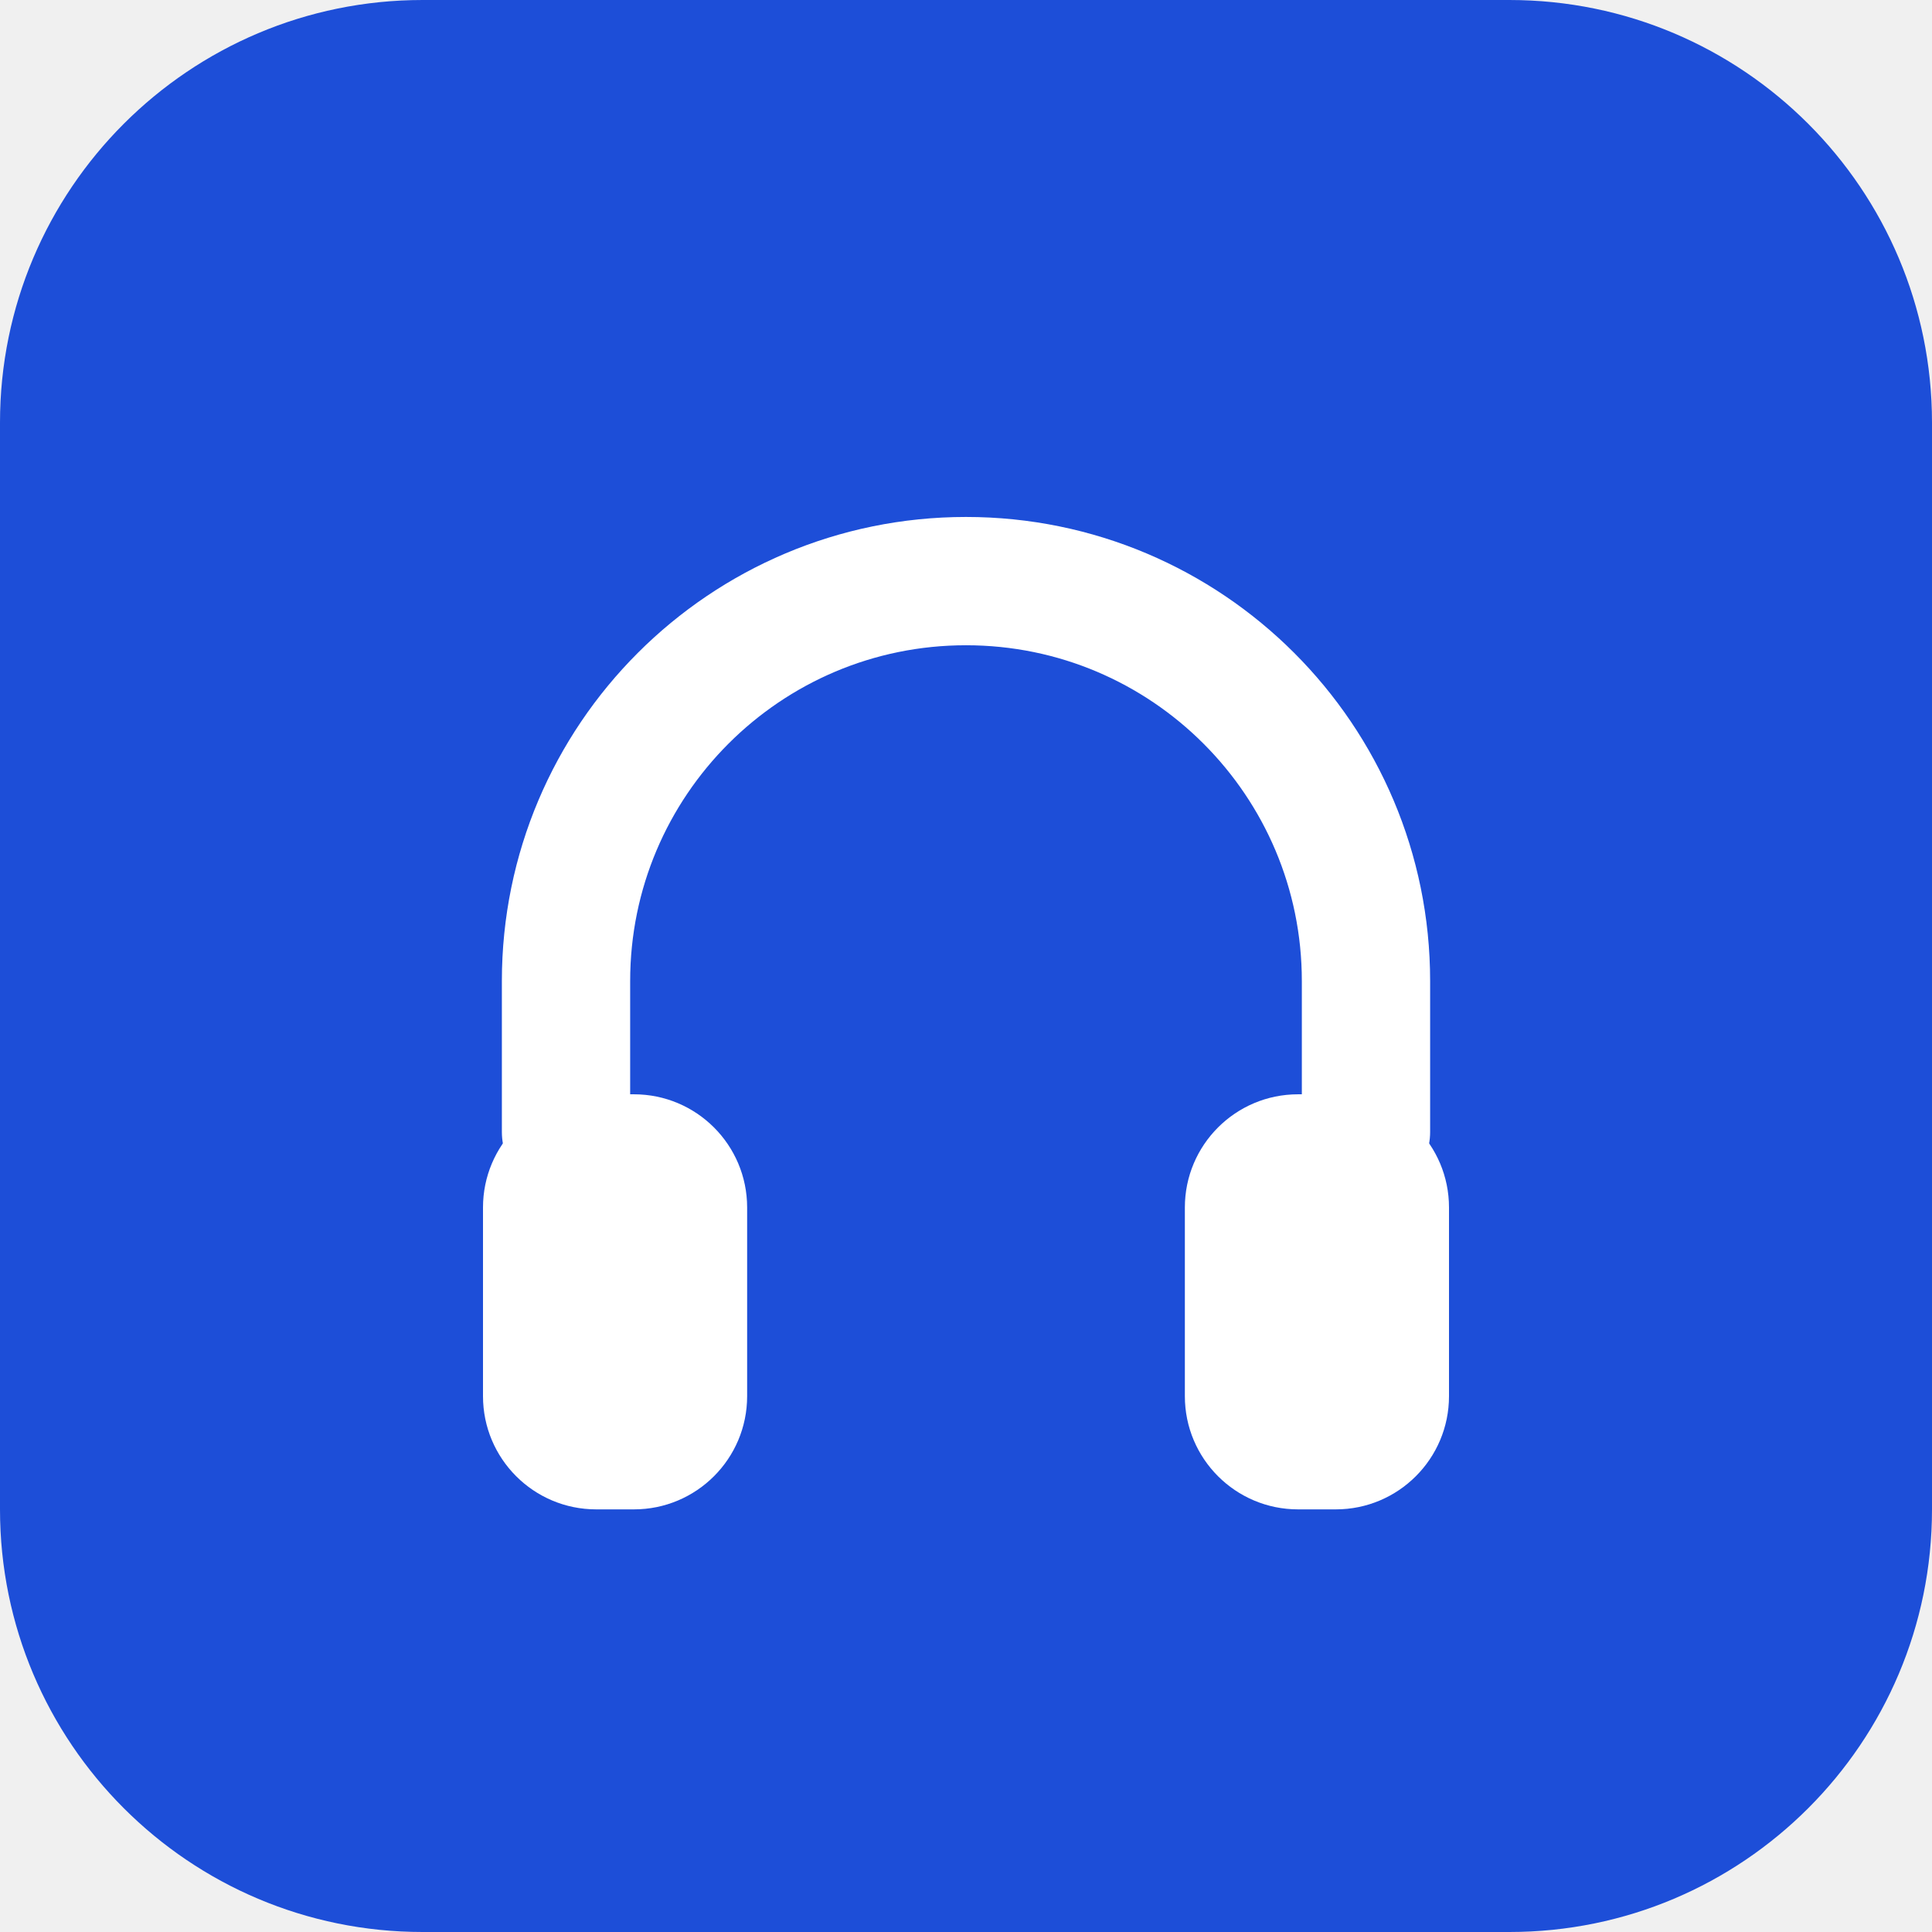
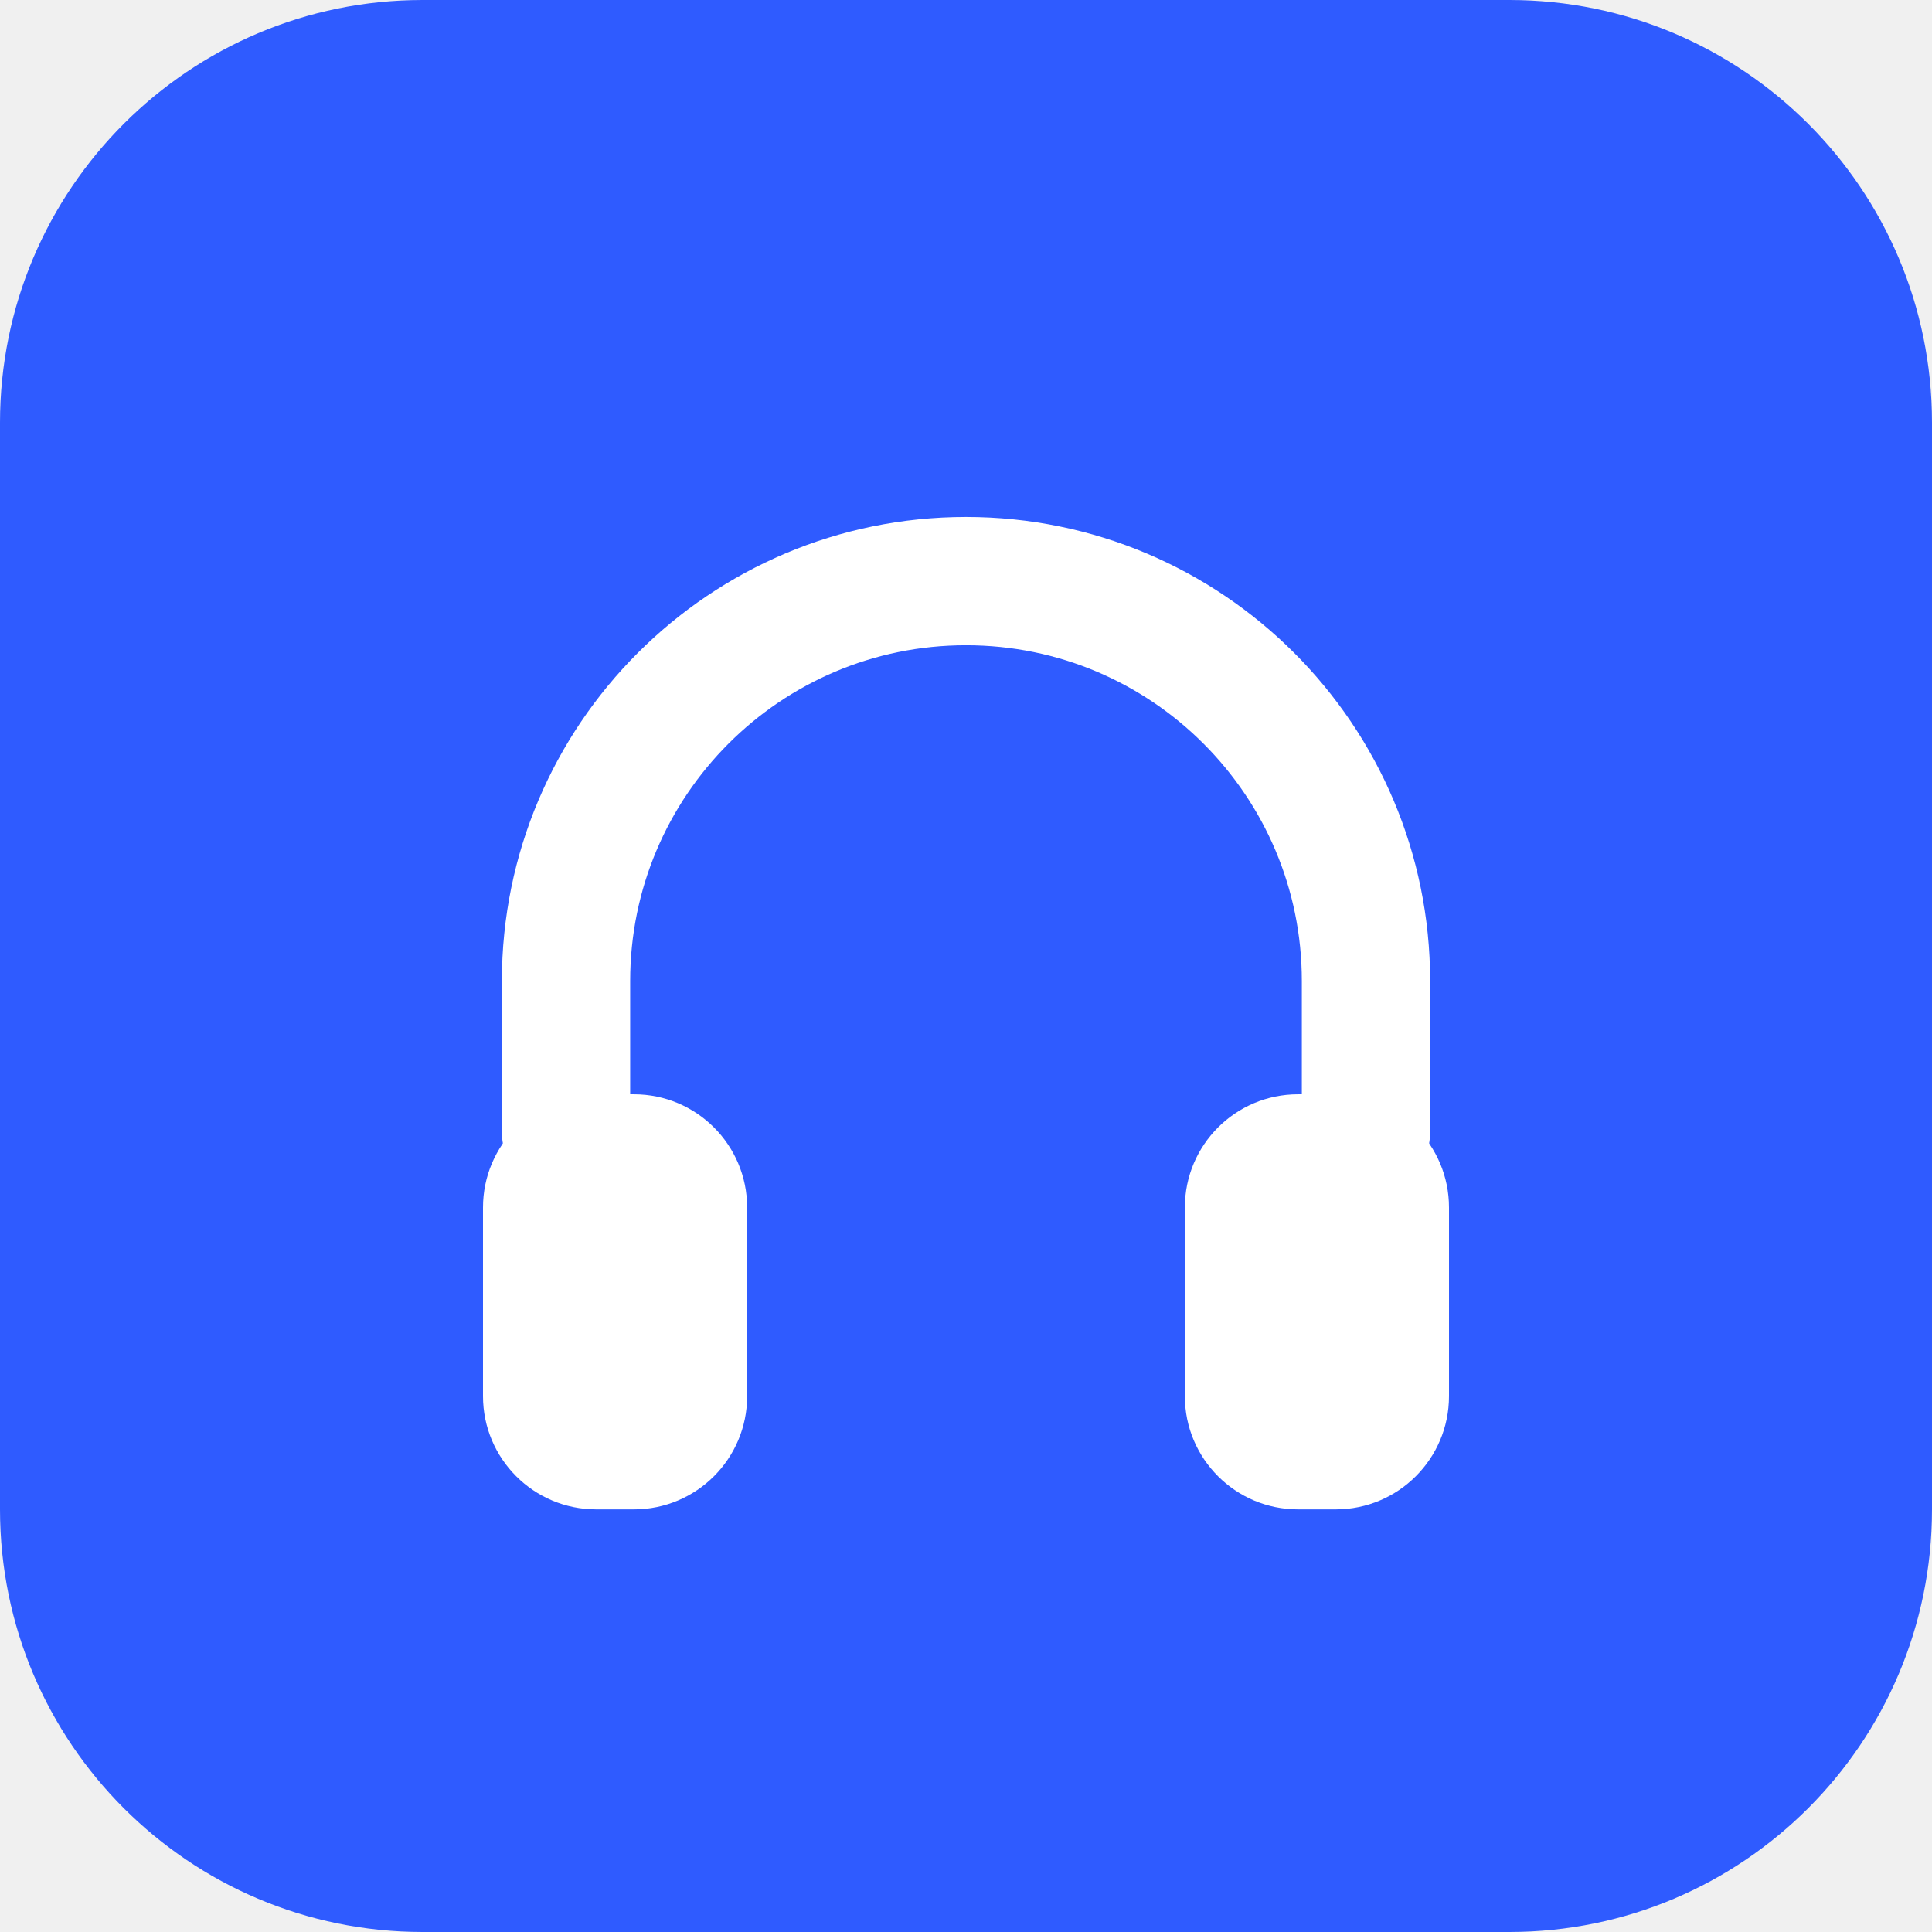
<svg xmlns="http://www.w3.org/2000/svg" viewBox="0 0 512 512">
-   <rect width="512" height="512" rx="112" fill="#1D4ED8" />
+   <rect width="512" height="512" rx="112" fill="#2F5BFF" />
  <path d="M150 300v-40a106 106 0 0 1 212 0v40" fill="none" stroke="#fff" stroke-width="34" stroke-linecap="round" />
  <rect x="128" y="290" width="70" height="110" rx="30" fill="#fff" />
  <rect x="314" y="290" width="70" height="110" rx="30" fill="#fff" />
</svg>
